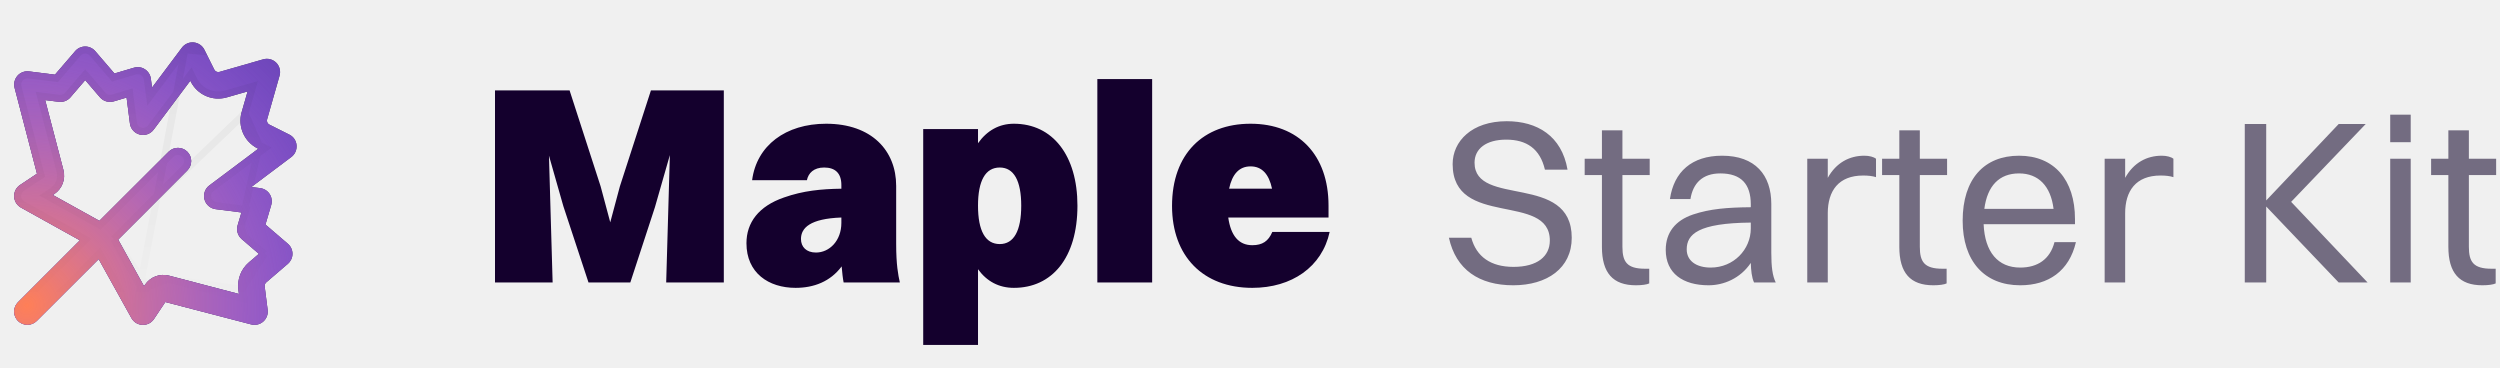
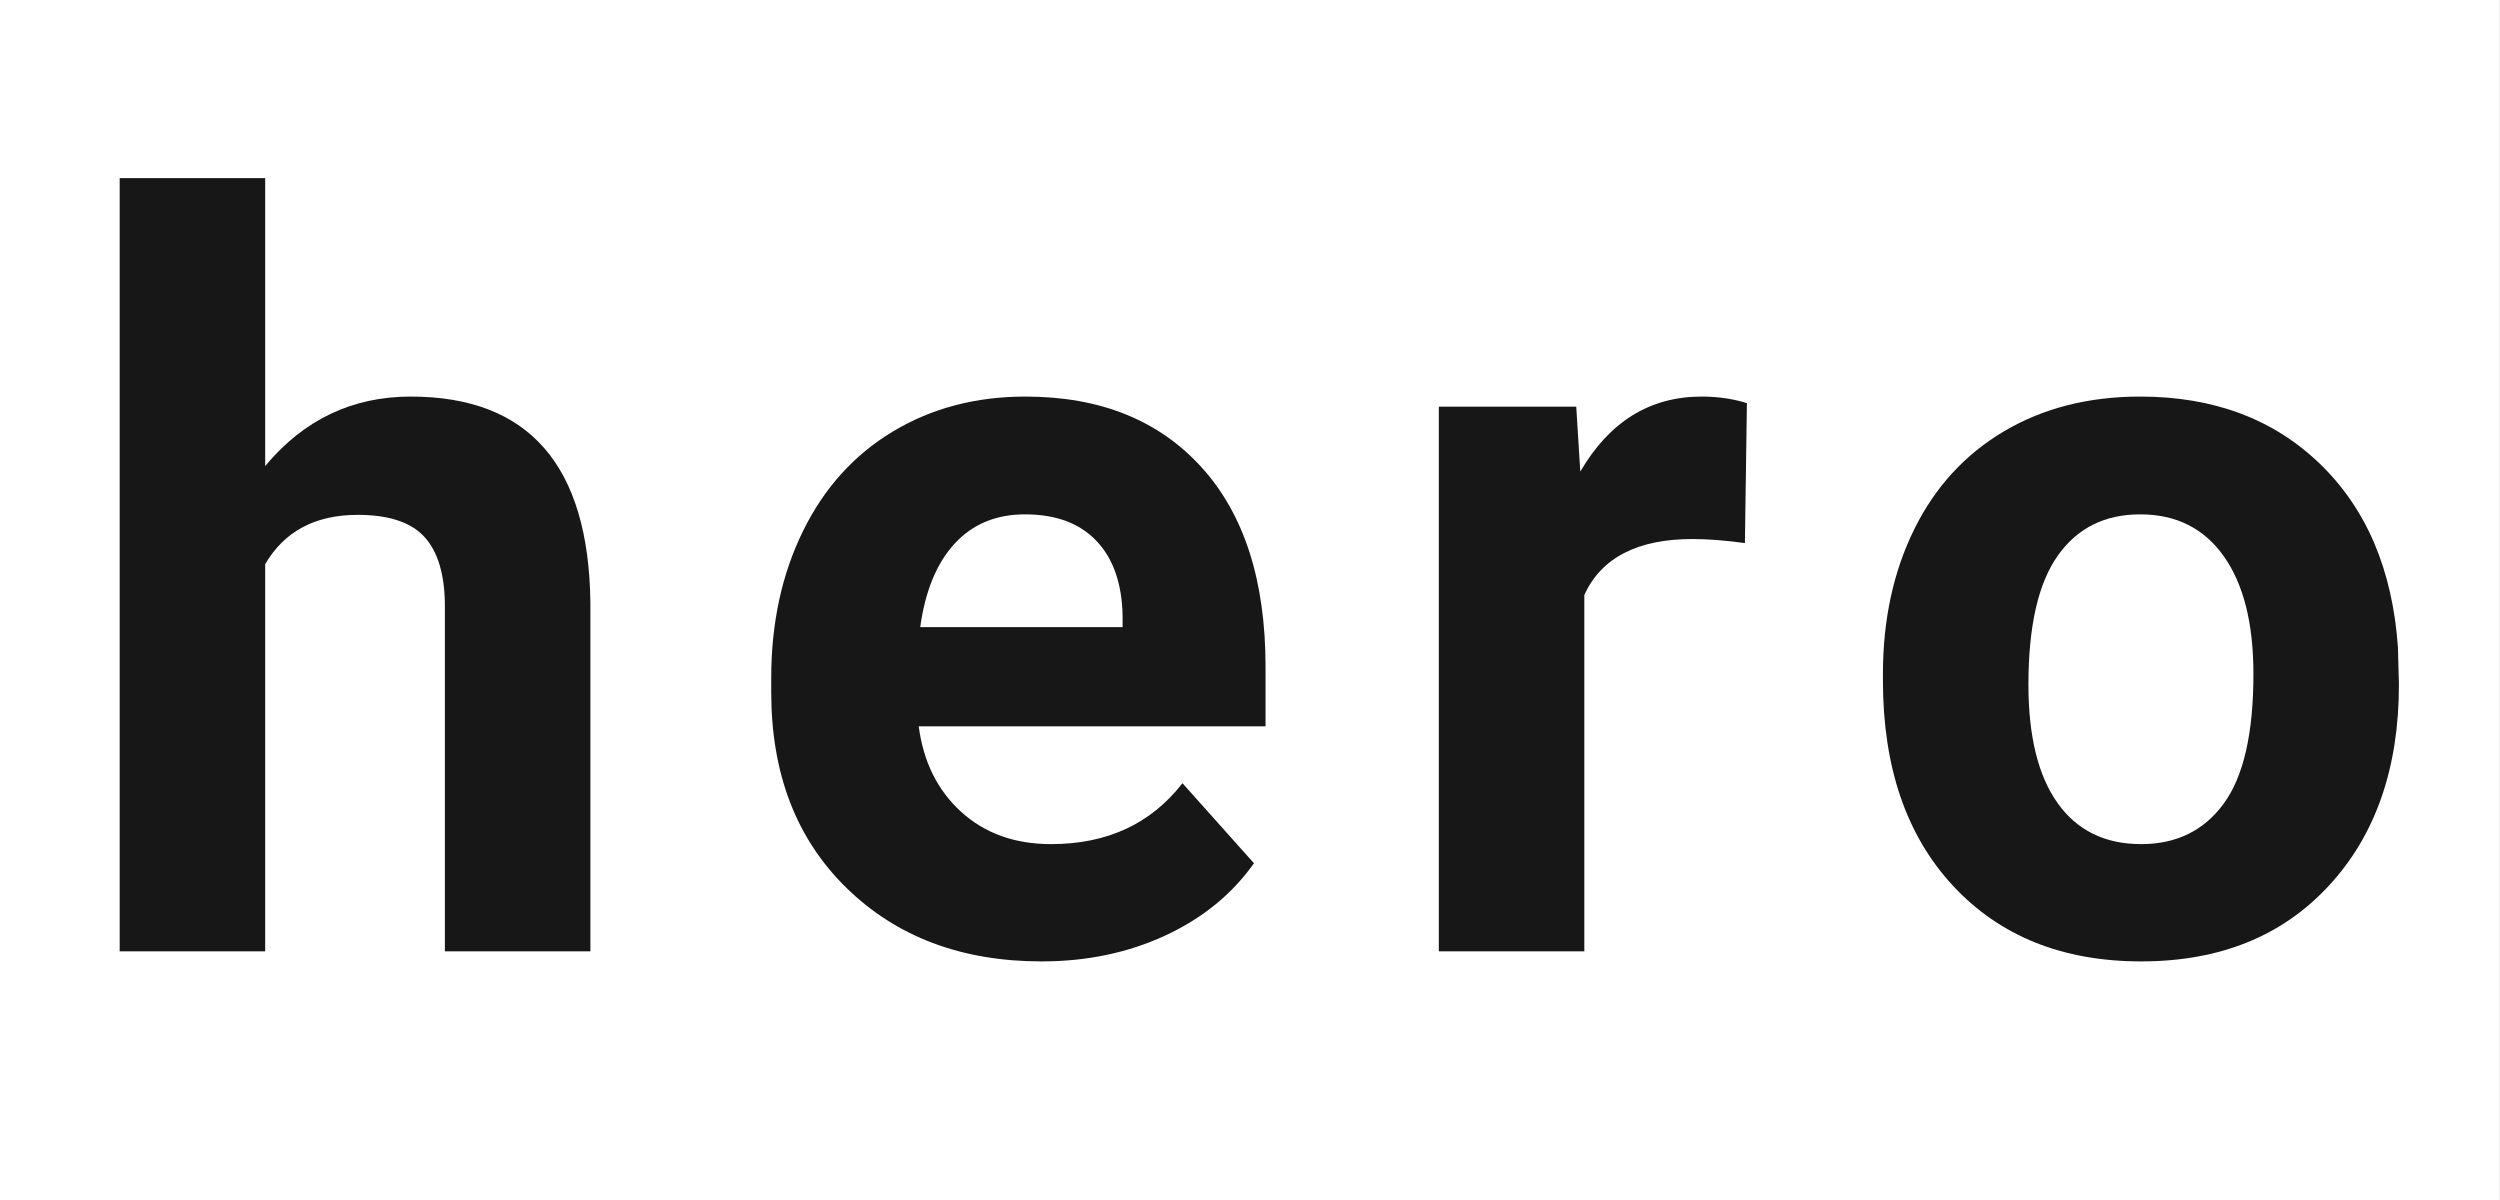
- <svg xmlns="http://www.w3.org/2000/svg" width="177" height="26" viewBox="0 0 177 26" fill="none">
-   <path d="M14.47 3.52C14.325 3.231 14.04 3.036 13.716 3.004C13.392 2.973 13.076 3.114 12.88 3.375L10.763 6.203L10.681 5.574C10.646 5.301 10.494 5.059 10.263 4.907C10.033 4.754 9.748 4.715 9.486 4.793L8.103 5.203L6.744 3.621C6.564 3.414 6.306 3.293 6.033 3.293C5.76 3.293 5.498 3.414 5.322 3.621L3.892 5.285L2.057 5.055C1.748 5.016 1.439 5.133 1.236 5.367C1.033 5.602 0.955 5.918 1.033 6.219L2.619 12.297L1.42 13.098C1.146 13.277 0.99 13.59 1.002 13.914C1.014 14.238 1.197 14.535 1.482 14.695L5.658 17.015L1.275 21.398C0.908 21.765 0.908 22.359 1.275 22.722C1.643 23.085 2.236 23.089 2.6 22.722L6.986 18.343L9.306 22.519C9.466 22.804 9.759 22.988 10.087 22.999C10.415 23.011 10.724 22.855 10.904 22.581L11.704 21.382L17.782 22.968C18.083 23.046 18.403 22.972 18.638 22.765C18.872 22.558 18.989 22.253 18.95 21.945L18.739 20.273C18.728 20.168 18.767 20.066 18.845 19.996L20.38 18.679C20.587 18.5 20.708 18.242 20.708 17.968C20.708 17.695 20.587 17.433 20.38 17.258L18.794 15.898L19.204 14.515C19.282 14.25 19.239 13.969 19.091 13.738C18.942 13.508 18.696 13.355 18.423 13.32L17.798 13.238L20.626 11.117C20.888 10.922 21.024 10.605 20.997 10.281C20.97 9.957 20.774 9.672 20.481 9.527L19.071 8.82C18.939 8.754 18.868 8.598 18.911 8.453L19.794 5.36C19.888 5.032 19.798 4.68 19.556 4.438C19.314 4.196 18.962 4.106 18.634 4.2L15.54 5.09C15.396 5.133 15.243 5.063 15.173 4.93L14.47 3.52ZM8.365 16.965L13.263 12.066C13.63 11.699 13.63 11.105 13.263 10.742C12.896 10.379 12.302 10.375 11.939 10.742L7.037 15.636L3.74 13.805L3.846 13.734C4.4 13.363 4.658 12.684 4.49 12.039L3.197 7.086L4.162 7.207C4.474 7.246 4.787 7.125 4.99 6.887L6.033 5.672L7.076 6.887C7.318 7.168 7.701 7.281 8.056 7.176L8.962 6.906L9.197 8.734C9.244 9.113 9.517 9.426 9.888 9.524C10.259 9.621 10.65 9.484 10.877 9.18L13.474 5.715L13.501 5.77C13.97 6.711 15.044 7.184 16.056 6.895L17.529 6.473L17.107 7.945C16.818 8.957 17.29 10.031 18.232 10.504L18.286 10.531L14.822 13.129C14.517 13.359 14.38 13.75 14.478 14.117C14.575 14.484 14.888 14.758 15.267 14.808L17.095 15.043L16.825 15.949C16.72 16.304 16.833 16.687 17.114 16.929L18.329 17.972L17.622 18.578C17.064 19.054 16.782 19.781 16.876 20.511L16.915 20.812L11.962 19.515C11.318 19.347 10.638 19.605 10.267 20.16L10.197 20.265L8.365 16.965Z" fill="#0D001D" />
-   <path d="M14.47 3.52C14.325 3.231 14.04 3.036 13.716 3.004C13.392 2.973 13.076 3.114 12.88 3.375L10.763 6.203L10.681 5.574C10.646 5.301 10.494 5.059 10.263 4.907C10.033 4.754 9.748 4.715 9.486 4.793L8.103 5.203L6.744 3.621C6.564 3.414 6.306 3.293 6.033 3.293C5.76 3.293 5.498 3.414 5.322 3.621L3.892 5.285L2.057 5.055C1.748 5.016 1.439 5.133 1.236 5.367C1.033 5.602 0.955 5.918 1.033 6.219L2.619 12.297L1.42 13.098C1.146 13.277 0.99 13.59 1.002 13.914C1.014 14.238 1.197 14.535 1.482 14.695L5.658 17.015L1.275 21.398C0.908 21.765 0.908 22.359 1.275 22.722C1.643 23.085 2.236 23.089 2.6 22.722L6.986 18.343L9.306 22.519C9.466 22.804 9.759 22.988 10.087 22.999C10.415 23.011 10.724 22.855 10.904 22.581L11.704 21.382L17.782 22.968C18.083 23.046 18.403 22.972 18.638 22.765C18.872 22.558 18.989 22.253 18.95 21.945L18.739 20.273C18.728 20.168 18.767 20.066 18.845 19.996L20.38 18.679C20.587 18.5 20.708 18.242 20.708 17.968C20.708 17.695 20.587 17.433 20.38 17.258L18.794 15.898L19.204 14.515C19.282 14.25 19.239 13.969 19.091 13.738C18.942 13.508 18.696 13.355 18.423 13.32L17.798 13.238L20.626 11.117C20.888 10.922 21.024 10.605 20.997 10.281C20.97 9.957 20.774 9.672 20.481 9.527L19.071 8.82C18.939 8.754 18.868 8.598 18.911 8.453L19.794 5.36C19.888 5.032 19.798 4.68 19.556 4.438C19.314 4.196 18.962 4.106 18.634 4.2L15.54 5.09C15.396 5.133 15.243 5.063 15.173 4.93L14.47 3.52ZM8.365 16.965L13.263 12.066C13.63 11.699 13.63 11.105 13.263 10.742C12.896 10.379 12.302 10.375 11.939 10.742L7.037 15.636L3.74 13.805L3.846 13.734C4.4 13.363 4.658 12.684 4.49 12.039L3.197 7.086L4.162 7.207C4.474 7.246 4.787 7.125 4.99 6.887L6.033 5.672L7.076 6.887C7.318 7.168 7.701 7.281 8.056 7.176L8.962 6.906L9.197 8.734C9.244 9.113 9.517 9.426 9.888 9.524C10.259 9.621 10.65 9.484 10.877 9.18L13.474 5.715L13.501 5.77C13.97 6.711 15.044 7.184 16.056 6.895L17.529 6.473L17.107 7.945C16.818 8.957 17.29 10.031 18.232 10.504L18.286 10.531L14.822 13.129C14.517 13.359 14.38 13.75 14.478 14.117C14.575 14.484 14.888 14.758 15.267 14.808L17.095 15.043L16.825 15.949C16.72 16.304 16.833 16.687 17.114 16.929L18.329 17.972L17.622 18.578C17.064 19.054 16.782 19.781 16.876 20.511L16.915 20.812L11.962 19.515C11.318 19.347 10.638 19.605 10.267 20.16L10.197 20.265L8.365 16.965Z" fill="url(#paint0_radial_64_8)" />
-   <path d="M14.47 3.52C14.325 3.231 14.04 3.036 13.716 3.004C13.392 2.973 13.076 3.114 12.88 3.375L10.763 6.203L10.681 5.574C10.646 5.301 10.494 5.059 10.263 4.907C10.033 4.754 9.748 4.715 9.486 4.793L8.103 5.203L6.744 3.621C6.564 3.414 6.306 3.293 6.033 3.293C5.76 3.293 5.498 3.414 5.322 3.621L3.892 5.285L2.057 5.055C1.748 5.016 1.439 5.133 1.236 5.367C1.033 5.602 0.955 5.918 1.033 6.219L2.619 12.297L1.42 13.098C1.146 13.277 0.99 13.59 1.002 13.914C1.014 14.238 1.197 14.535 1.482 14.695L5.658 17.015L1.275 21.398C0.908 21.765 0.908 22.359 1.275 22.722C1.643 23.085 2.236 23.089 2.6 22.722L6.986 18.343L9.306 22.519C9.466 22.804 9.759 22.988 10.087 22.999C10.415 23.011 10.724 22.855 10.904 22.581L11.704 21.382L17.782 22.968C18.083 23.046 18.403 22.972 18.638 22.765C18.872 22.558 18.989 22.253 18.95 21.945L18.739 20.273C18.728 20.168 18.767 20.066 18.845 19.996L20.38 18.679C20.587 18.5 20.708 18.242 20.708 17.968C20.708 17.695 20.587 17.433 20.38 17.258L18.794 15.898L19.204 14.515C19.282 14.25 19.239 13.969 19.091 13.738C18.942 13.508 18.696 13.355 18.423 13.32L17.798 13.238L20.626 11.117C20.888 10.922 21.024 10.605 20.997 10.281C20.97 9.957 20.774 9.672 20.481 9.527L19.071 8.82C18.939 8.754 18.868 8.598 18.911 8.453L19.794 5.36C19.888 5.032 19.798 4.68 19.556 4.438C19.314 4.196 18.962 4.106 18.634 4.2L15.54 5.09C15.396 5.133 15.243 5.063 15.173 4.93L14.47 3.52ZM8.365 16.965L13.263 12.066C13.63 11.699 13.63 11.105 13.263 10.742C12.896 10.379 12.302 10.375 11.939 10.742L7.037 15.636L3.74 13.805L3.846 13.734C4.4 13.363 4.658 12.684 4.49 12.039L3.197 7.086L4.162 7.207C4.474 7.246 4.787 7.125 4.99 6.887L6.033 5.672L7.076 6.887C7.318 7.168 7.701 7.281 8.056 7.176L8.962 6.906L9.197 8.734C9.244 9.113 9.517 9.426 9.888 9.524C10.259 9.621 10.65 9.484 10.877 9.18L13.474 5.715L13.501 5.77C13.97 6.711 15.044 7.184 16.056 6.895L17.529 6.473L17.107 7.945C16.818 8.957 17.29 10.031 18.232 10.504L18.286 10.531L14.822 13.129C14.517 13.359 14.38 13.75 14.478 14.117C14.575 14.484 14.888 14.758 15.267 14.808L17.095 15.043L16.825 15.949C16.72 16.304 16.833 16.687 17.114 16.929L18.329 17.972L17.622 18.578C17.064 19.054 16.782 19.781 16.876 20.511L16.915 20.812L11.962 19.515C11.318 19.347 10.638 19.605 10.267 20.16L10.197 20.265L8.365 16.965Z" fill="url(#paint1_radial_64_8)" />
-   <path d="M13.081 3.525L13.08 3.525L10.963 6.353L10.595 6.845L10.515 6.236L10.433 5.607L10.433 5.606C10.407 5.406 10.296 5.228 10.125 5.115C9.958 5.005 9.75 4.975 9.557 5.033L9.557 5.033L8.174 5.443L8.019 5.489L7.914 5.366L6.555 3.785C6.555 3.785 6.555 3.785 6.555 3.785C6.421 3.631 6.231 3.543 6.033 3.543C5.833 3.543 5.641 3.632 5.513 3.783L5.512 3.784L5.512 3.784L4.082 5.448L3.995 5.55L3.861 5.533L2.025 5.303L2.025 5.303C1.799 5.274 1.573 5.36 1.425 5.531C1.274 5.705 1.218 5.937 1.275 6.156C1.275 6.156 1.275 6.156 1.275 6.156L2.861 12.234L2.906 12.406L2.758 12.505L1.559 13.305L1.557 13.306C1.359 13.437 1.243 13.666 1.252 13.905C1.26 14.14 1.394 14.358 1.604 14.477C1.605 14.477 1.605 14.477 1.605 14.477L5.779 16.797L6.069 16.958L5.835 17.192L1.452 21.575C1.182 21.845 1.183 22.279 1.451 22.544C1.723 22.813 2.158 22.813 2.422 22.546L2.423 22.545L6.809 18.166L7.044 17.933L7.205 18.222L9.524 22.396C9.524 22.397 9.524 22.397 9.524 22.397L13.081 3.525ZM13.081 3.525C13.224 3.333 13.455 3.23 13.692 3.253C13.931 3.276 14.14 3.42 14.246 3.631L13.081 3.525ZM8.055 16.921L8.188 16.788L13.086 11.89C13.356 11.62 13.355 11.185 13.087 10.92C12.816 10.651 12.38 10.652 12.117 10.918L12.116 10.919L7.213 15.813L7.08 15.947L6.915 15.855L3.619 14.023L3.26 13.824L3.601 13.597L3.707 13.526C4.173 13.214 4.389 12.644 4.248 12.102L2.955 7.149L2.862 6.792L3.228 6.838L4.193 6.959C4.193 6.959 4.193 6.959 4.193 6.959C4.422 6.988 4.652 6.899 4.8 6.725L4.8 6.724L5.843 5.509L6.033 5.288L6.223 5.509L7.265 6.724C7.265 6.724 7.265 6.724 7.266 6.724C7.444 6.931 7.725 7.014 7.985 6.936C7.985 6.936 7.985 6.936 7.985 6.936L8.891 6.667L9.173 6.583L9.21 6.875L9.445 8.703L9.445 8.704C9.479 8.981 9.679 9.21 9.952 9.282C10.225 9.354 10.511 9.253 10.676 9.031L10.676 9.03L13.274 5.565L13.517 5.241L13.698 5.603L13.725 5.658L13.725 5.658C14.14 6.492 15.091 6.91 15.987 6.654L17.46 6.233L17.893 6.108L17.769 6.542L17.347 8.014L8.055 16.921ZM8.055 16.921L8.146 17.086L9.978 20.387L10.177 20.745L10.405 20.404L10.475 20.299M8.055 16.921L10.475 20.299M10.475 20.299L10.475 20.298C10.787 19.832 11.358 19.616 11.899 19.757L10.475 20.299ZM18.344 10.28L18.398 10.308L18.76 10.489L18.436 10.731L14.972 13.328C14.972 13.328 14.972 13.328 14.972 13.328C14.748 13.498 14.648 13.785 14.719 14.053C14.791 14.321 15.02 14.523 15.299 14.56C15.3 14.56 15.3 14.561 15.3 14.561L17.127 14.795L17.418 14.832L17.334 15.114L17.065 16.02L18.344 10.28ZM18.344 10.28C17.509 9.862 17.091 8.91 17.347 8.014L18.344 10.28ZM18.713 17.973L18.492 18.162L17.785 18.768L17.785 18.768C17.29 19.19 17.041 19.832 17.124 20.479L18.713 17.973ZM18.713 17.973L18.492 17.783M18.713 17.973L18.492 17.783M18.492 17.783L17.278 16.74C17.277 16.74 17.277 16.74 17.277 16.74M18.492 17.783L17.277 16.74M17.277 16.74C17.07 16.561 16.988 16.281 17.065 16.02L17.277 16.74ZM11.899 19.757L16.852 21.054L17.211 21.148L17.163 20.78L17.124 20.479L11.899 19.757Z" stroke="url(#paint2_linear_64_8)" stroke-opacity="0.05" stroke-width="0.5" />
-   <path d="M35.046 20V6.4H40.326L42.526 13.2L43.206 15.74L43.886 13.2L46.086 6.4H51.246V20H47.166L47.426 10.98L46.366 14.68L44.626 20H41.666L39.886 14.6L38.866 11.02L39.126 20H35.046ZM57.129 12.76H53.249C53.569 10.3 55.629 8.76 58.489 8.76C61.709 8.76 63.449 10.66 63.449 13.16V17.26C63.449 18.76 63.589 19.46 63.709 20H59.729C59.669 19.7 59.629 19.32 59.589 18.86C58.789 19.94 57.609 20.38 56.329 20.38C54.409 20.38 52.849 19.32 52.849 17.22C52.849 15.76 53.709 14.6 55.509 13.98C56.869 13.5 58.149 13.38 59.569 13.36V13.1C59.569 12.26 59.129 11.86 58.349 11.86C57.609 11.86 57.229 12.26 57.129 12.76ZM56.709 16.92C56.709 17.48 57.089 17.88 57.769 17.88C58.729 17.88 59.569 17.04 59.569 15.78V15.4C57.349 15.48 56.709 16.14 56.709 16.92ZM69.243 24.42H65.363V9.14H69.243V10.14C69.883 9.24 70.743 8.76 71.783 8.76C74.523 8.76 76.283 11 76.283 14.56C76.283 18.26 74.483 20.38 71.783 20.38C70.723 20.38 69.863 19.92 69.243 19.06V24.42ZM70.783 11.86C69.763 11.86 69.243 12.8 69.243 14.56C69.243 16.34 69.763 17.28 70.783 17.28C71.783 17.28 72.303 16.34 72.303 14.56C72.303 12.8 71.783 11.86 70.783 11.86ZM77.692 20V5.6H81.572V20H77.692ZM94.14 16.42C93.6 18.9 91.46 20.38 88.66 20.38C85.18 20.38 82.98 18.14 82.98 14.58C82.98 10.88 85.2 8.76 88.54 8.76C91.92 8.76 94.06 10.96 94.06 14.56V15.4H86.96C87.14 16.68 87.7 17.36 88.66 17.36C89.38 17.36 89.8 17.08 90.08 16.42H94.14ZM88.54 11.78C87.74 11.78 87.24 12.32 87.02 13.36H90.06C89.84 12.32 89.34 11.78 88.54 11.78Z" fill="#14002D" />
-   <path d="M104.398 11.519C104.398 14.687 111.279 12.229 111.279 16.832C111.279 18.994 109.53 20.198 107.137 20.198C104.728 20.198 103.078 19.093 102.583 16.832H104.167C104.53 18.169 105.537 18.895 107.154 18.895C108.837 18.895 109.728 18.152 109.728 17.03C109.728 13.598 102.847 16.155 102.847 11.618C102.847 10.001 104.2 8.582 106.675 8.582C108.837 8.582 110.569 9.621 110.982 12.014H109.381C109.035 10.529 108.078 9.886 106.642 9.886C105.223 9.886 104.398 10.529 104.398 11.519ZM113.416 17.476V12.393H112.195V11.239H113.416V9.226H114.868V11.239H116.799V12.393H114.868V17.476C114.868 18.532 115.182 19.026 116.469 19.026H116.766V20.066C116.601 20.148 116.238 20.198 115.825 20.198C114.192 20.198 113.416 19.323 113.416 17.476ZM119.683 14.093H118.231C118.511 12.162 119.782 11.024 121.927 11.024C124.27 11.024 125.408 12.393 125.408 14.44V17.888C125.408 18.895 125.491 19.521 125.722 20H124.187C124.022 19.654 123.973 19.142 123.956 18.614C123.214 19.72 122.026 20.198 120.97 20.198C119.155 20.198 117.934 19.357 117.934 17.69C117.934 16.485 118.594 15.611 119.881 15.182C121.069 14.786 122.273 14.687 123.956 14.671V14.473C123.956 13.053 123.296 12.278 121.795 12.278C120.541 12.278 119.864 12.971 119.683 14.093ZM119.419 17.657C119.419 18.465 120.095 18.944 121.118 18.944C122.735 18.944 123.956 17.674 123.956 16.172V15.759C120.227 15.793 119.419 16.584 119.419 17.657ZM127.954 20V11.239H129.406V12.591C130 11.519 130.94 11.024 131.996 11.024C132.343 11.024 132.656 11.107 132.821 11.239V12.542C132.574 12.46 132.26 12.427 131.914 12.427C130.165 12.427 129.406 13.515 129.406 15.1V20H127.954ZM134.472 17.476V12.393H133.251V11.239H134.472V9.226H135.924V11.239H137.854V12.393H135.924V17.476C135.924 18.532 136.237 19.026 137.524 19.026H137.821V20.066C137.656 20.148 137.293 20.198 136.881 20.198C135.247 20.198 134.472 19.323 134.472 17.476ZM146.975 17.145C146.497 19.192 145.028 20.198 143.032 20.198C140.491 20.198 138.956 18.482 138.956 15.627C138.956 12.658 140.491 11.024 142.949 11.024C145.424 11.024 146.909 12.723 146.909 15.512V15.875H140.441C140.524 17.838 141.448 18.944 143.032 18.944C144.269 18.944 145.144 18.35 145.457 17.145H146.975ZM142.949 12.278C141.547 12.278 140.705 13.152 140.491 14.786H145.391C145.193 13.169 144.319 12.278 142.949 12.278ZM149.009 20V11.239H150.461V12.591C151.055 11.519 151.996 11.024 153.052 11.024C153.398 11.024 153.712 11.107 153.877 11.239V12.542C153.629 12.46 153.316 12.427 152.969 12.427C151.22 12.427 150.461 13.515 150.461 15.1V20H149.009ZM158.93 20V8.78H160.448V14.192L165.579 8.78H167.493L162.213 14.291L167.625 20H165.579L160.448 14.621V20H158.93ZM169.227 10.067V8.12H170.679V10.067H169.227ZM169.227 20V11.239H170.679V20H169.227ZM173.344 17.476V12.393H172.123V11.239H173.344V9.226H174.796V11.239H176.727V12.393H174.796V17.476C174.796 18.532 175.11 19.026 176.397 19.026H176.694V20.066C176.529 20.148 176.166 20.198 175.753 20.198C174.12 20.198 173.344 19.323 173.344 17.476Z" fill="#0D0027" fill-opacity="0.55" />
+ <svg xmlns="http://www.w3.org/2000/svg" width="1250" zoomAndPan="magnify" viewBox="0 0 937.5 450" height="600" preserveAspectRatio="xMidYMid meet" version="1.0">
  <defs>
-     <radialGradient id="paint0_radial_64_8" cx="0" cy="0" r="1" gradientUnits="userSpaceOnUse" gradientTransform="translate(1 23) rotate(-47.3271) scale(79.1336 79.1337)">
-       <stop stop-color="#9563FF" />
-       <stop offset="1" stop-color="#9563FF" stop-opacity="0" />
-     </radialGradient>
-     <radialGradient id="paint1_radial_64_8" cx="0" cy="0" r="1" gradientUnits="userSpaceOnUse" gradientTransform="translate(1.90911 21.6364) rotate(-41.7101) scale(28.0094 28.0093)">
-       <stop stop-color="#FF7F57" />
-       <stop offset="1" stop-color="#9563FF" stop-opacity="0" />
-     </radialGradient>
-     <linearGradient id="paint2_linear_64_8" x1="11" y1="3" x2="11" y2="23" gradientUnits="userSpaceOnUse">
-       <stop />
-       <stop offset="1" stop-opacity="0" />
-     </linearGradient>
+     <g />
+     <clipPath id="95245fc826">
+       <path d="M 0 0.121 L 937 0.121 L 937 449.879 L 0 449.879 Z M 0 0.121 " clip-rule="nonzero" />
+     </clipPath>
  </defs>
+   <g clip-path="url(#95245fc826)">
+     <path fill="#ffffff" d="M 0 0.121 L 937.5 0.121 L 937.5 907.621 L 0 907.621 Z M 0 0.121 " fill-opacity="1" fill-rule="nonzero" />
+     <path fill="#ffffff" d="M 0 0.121 L 937.5 0.121 L 937.5 450.121 L 0 450.121 Z M 0 0.121 " fill-opacity="1" fill-rule="nonzero" />
+     <path fill="#ffffff" d="M 0 0.121 L 937.5 0.121 L 937.5 450.121 L 0 450.121 Z M 0 0.121 " fill-opacity="1" fill-rule="nonzero" />
+   </g>
+   <g fill="#171717" fill-opacity="1">
+     <g transform="translate(25.25511, 356.7449)">
+       <g>
+         <path d="M 74.188 -181.984 C 88.656 -199.348 106.844 -208.031 128.75 -208.031 C 173.039 -208.031 195.504 -182.297 196.141 -130.828 L 196.141 0 L 141.578 0 L 141.578 -129.312 C 141.578 -141.008 139.062 -149.66 134.031 -155.266 C 129 -160.867 120.629 -163.672 108.922 -163.672 C 92.941 -163.672 81.363 -157.504 74.188 -145.172 L 74.188 0 L 19.625 0 L 19.625 -289.953 L 74.188 -289.953 Z M 74.188 -181.984 " />
+       </g>
+     </g>
+   </g>
+   <g fill="#171717" fill-opacity="1">
+     <g transform="translate(275.6125, 356.7449)">
+       <g>
+         <path d="M 114.969 3.781 C 85.008 3.781 60.625 -5.406 41.812 -23.781 C 23 -42.156 13.594 -66.633 13.594 -97.219 L 13.594 -102.5 C 13.594 -123.02 17.555 -141.363 25.484 -157.531 C 33.41 -173.707 44.641 -186.164 59.172 -194.906 C 73.711 -203.656 90.297 -208.031 108.922 -208.031 C 136.859 -208.031 158.848 -199.219 174.891 -181.594 C 190.941 -163.977 198.969 -139 198.969 -106.656 L 198.969 -84.375 L 68.906 -84.375 C 70.664 -71.039 75.977 -60.344 84.844 -52.281 C 93.719 -44.227 104.953 -40.203 118.547 -40.203 C 139.566 -40.203 155.988 -47.816 167.812 -63.047 L 194.625 -33.031 C 186.445 -21.457 175.375 -12.426 161.406 -5.938 C 147.438 0.539 131.957 3.781 114.969 3.781 Z M 108.734 -163.859 C 97.91 -163.859 89.129 -160.207 82.391 -152.906 C 75.66 -145.602 71.352 -135.16 69.469 -121.578 L 145.359 -121.578 L 145.359 -125.906 C 145.109 -137.988 141.832 -147.332 135.531 -153.938 C 129.238 -160.551 120.305 -163.859 108.734 -163.859 Z M 108.734 -163.859 " />
+       </g>
+     </g>
+   </g>
+   <g fill="#171717" fill-opacity="1">
+     <g transform="translate(518.6077, 356.7449)">
+       <g>
+         <path d="M 135.734 -153.094 C 128.305 -154.102 121.758 -154.609 116.094 -154.609 C 95.457 -154.609 81.93 -147.625 75.516 -133.656 L 75.516 0 L 20.953 0 L 20.953 -204.25 L 72.484 -204.25 L 74 -179.906 C 84.945 -198.656 100.113 -208.031 119.5 -208.031 C 125.539 -208.031 131.203 -207.211 136.484 -205.578 Z M 135.734 -153.094 " />
+       </g>
+     </g>
+   </g>
+   <g fill="#171717" fill-opacity="1">
+     <g transform="translate(693.6441, 356.7449)">
+       <g>
+         <path d="M 12.453 -104.016 C 12.453 -124.273 16.352 -142.332 24.156 -158.188 C 31.957 -174.051 43.188 -186.32 57.844 -195 C 72.508 -203.688 89.535 -208.031 108.922 -208.031 C 136.484 -208.031 158.977 -199.598 176.406 -182.734 C 193.832 -165.867 203.555 -142.961 205.578 -114.016 L 205.953 -100.047 C 205.953 -68.711 197.203 -43.57 179.703 -24.625 C 162.211 -5.688 138.742 3.781 109.297 3.781 C 79.848 3.781 56.344 -5.656 38.781 -24.531 C 21.227 -43.414 12.453 -69.094 12.453 -101.562 Z M 67.016 -100.047 C 67.016 -80.672 70.66 -65.852 77.953 -55.594 C 85.254 -45.332 95.703 -40.203 109.297 -40.203 C 122.516 -40.203 132.832 -45.266 140.25 -55.391 C 147.676 -65.523 151.391 -81.734 151.391 -104.016 C 151.391 -123.016 147.676 -137.738 140.25 -148.188 C 132.832 -158.633 122.391 -163.859 108.922 -163.859 C 95.578 -163.859 85.254 -158.664 77.953 -148.281 C 70.66 -137.895 67.016 -121.816 67.016 -100.047 Z M 67.016 -100.047 " />
+       </g>
+     </g>
+   </g>
</svg>
